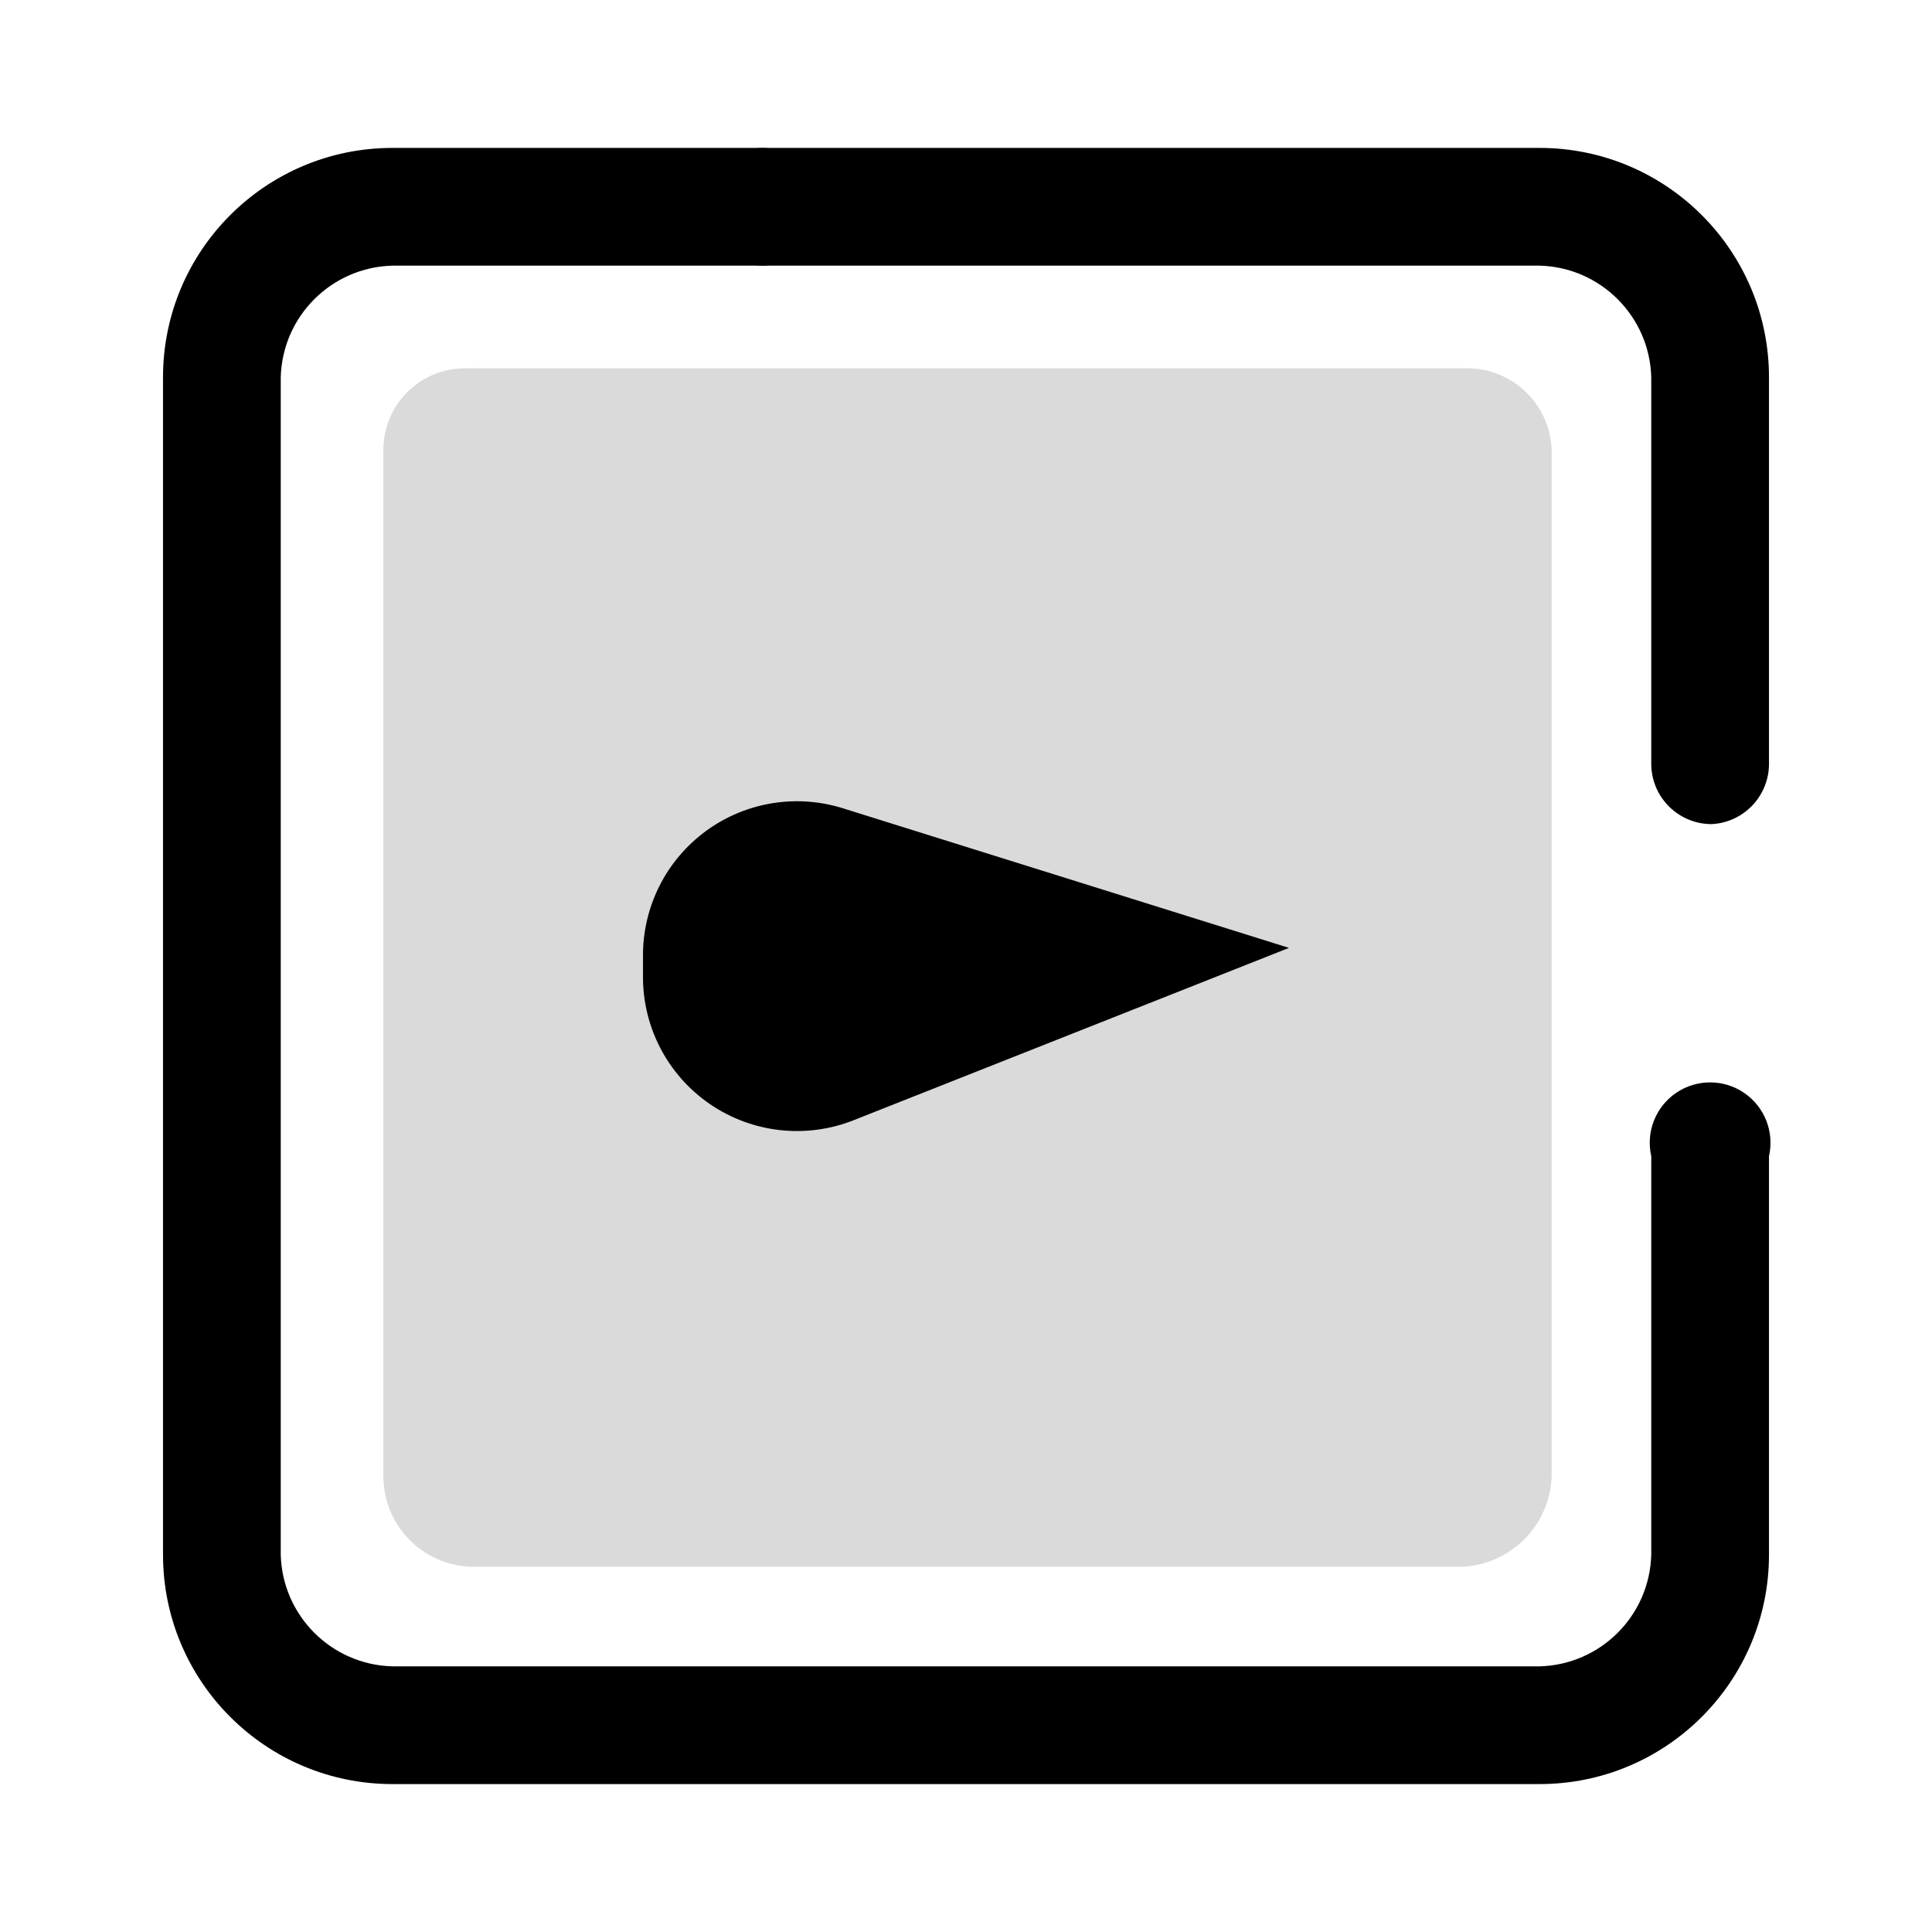
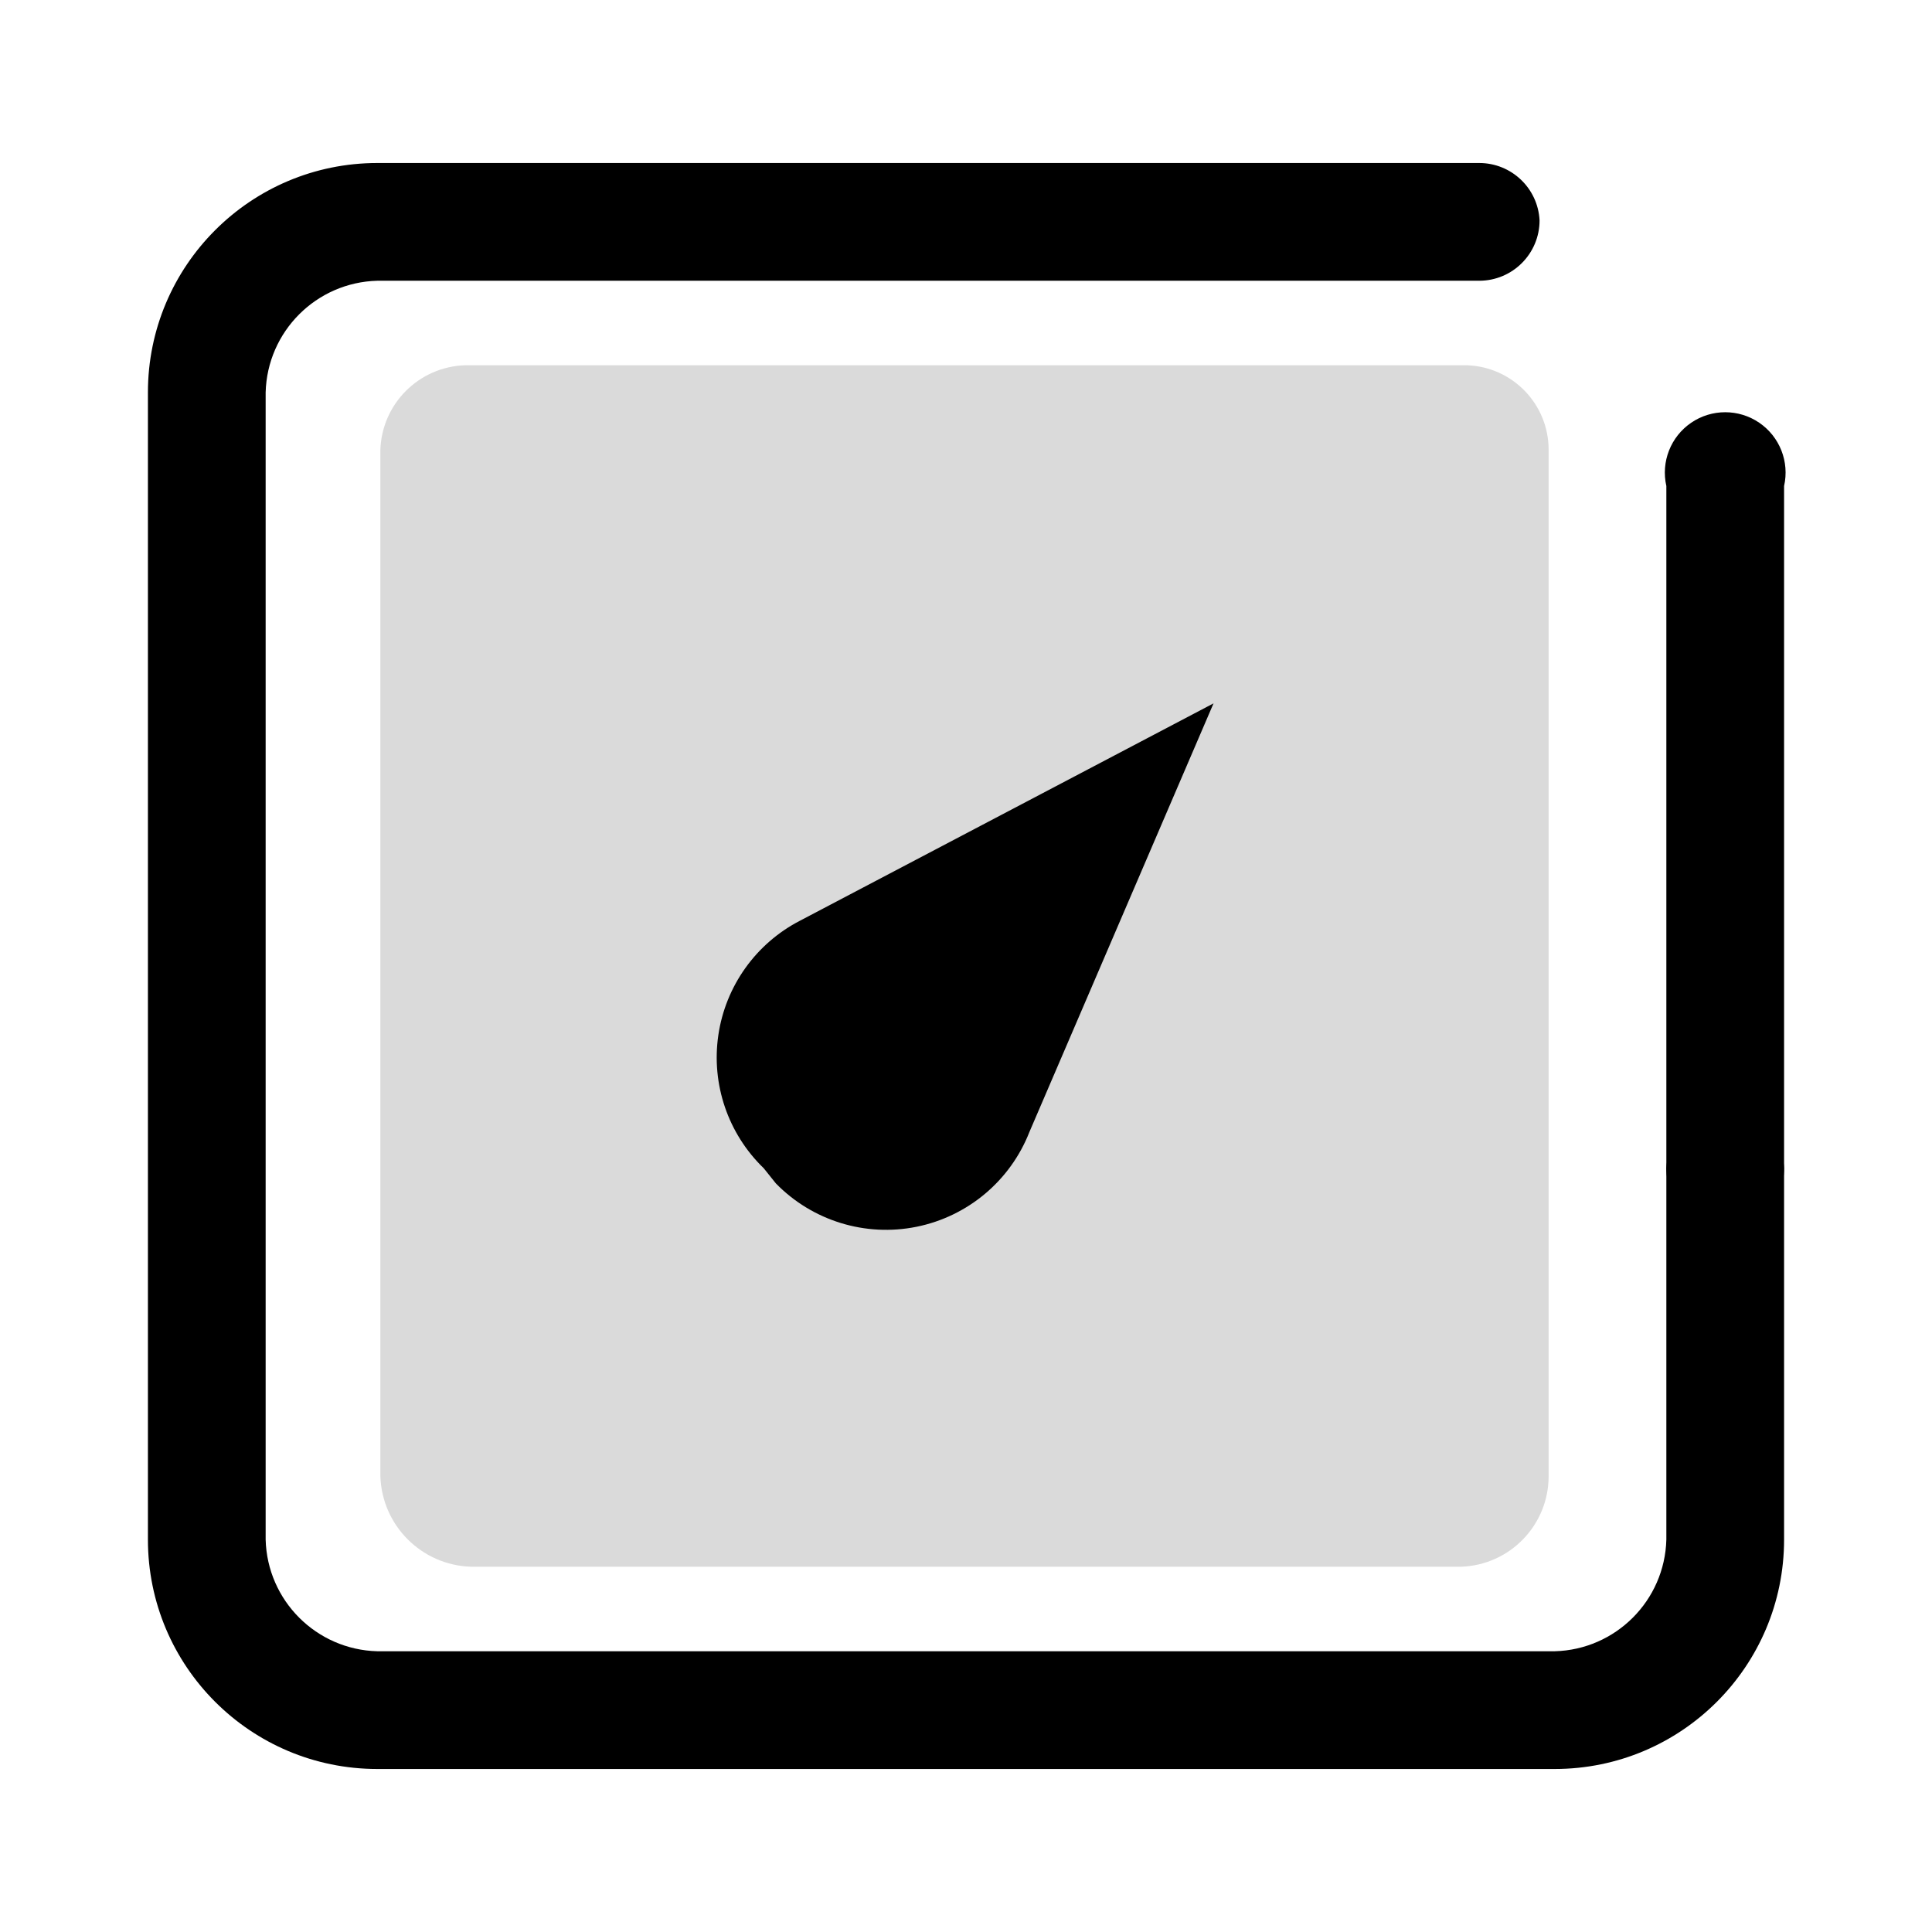
<svg xmlns="http://www.w3.org/2000/svg" id="Layer_1" data-name="Layer 1" viewBox="0 0 64 64">
  <defs>
    <style>.cls-1{opacity:0.5;}.cls-2{fill:#b5b5b5;}</style>
  </defs>
+   <path d="M57.2,40.7a2,2,0,0,1-2-2V16.1a2,2,0,1,1,3.9,0V38.7A2,2,0,0,1,57.2,40.7Z" />
+   <path d="M51.5,58.6h-39A7.6,7.6,0,0,1,4.9,51V13a7.6,7.6,0,0,1,7.6-7.6H49a2,2,0,0,1,2,1.9,2,2,0,0,1-2,2H12.5A3.8,3.8,0,0,0,8.8,13V51a3.8,3.8,0,0,0,3.7,3.7h39A3.8,3.8,0,0,0,55.2,51V38.7a2,2,0,0,1,2-1.9,2,2,0,0,1,1.9,1.9V51A7.6,7.6,0,0,1,51.5,58.6Z" />
  <g class="cls-1">
-     <path class="cls-2" d="M12.7,48.9v-34a2.7,2.7,0,0,1,2.7-2.7H48.6a2.8,2.8,0,0,1,2.8,2.7v34a3.1,3.1,0,0,1-3,3H15.6A3,3,0,0,1,12.7,48.9Z" />
+     <path class="cls-2" d="M12.6,48.9v-34a2.9,2.9,0,0,1,2.8-2.8H48.6a2.8,2.8,0,0,1,2.7,2.8v34a3,3,0,0,1-2.9,3H15.6A3.1,3.1,0,0,1,12.6,48.9Z" />
  </g>
-   <path d="M56.7,27.3a2,2,0,0,1-2-2V12.5A3.8,3.8,0,0,0,51,8.8H25.3a2,2,0,0,1-2-2,2,2,0,0,1,2-1.9H51a7.6,7.6,0,0,1,7.6,7.6V25.3A2,2,0,0,1,56.7,27.3Z" />
-   <path d="M51,59.1H13a7.6,7.6,0,0,1-7.6-7.6v-39A7.6,7.6,0,0,1,13,4.9H25.3a2,2,0,0,1,1.9,1.9,2,2,0,0,1-1.9,2H13a3.8,3.8,0,0,0-3.7,3.7v39A3.8,3.8,0,0,0,13,55.2H51a3.8,3.8,0,0,0,3.7-3.7V38.3a2,2,0,1,1,3.9,0V51.5A7.6,7.6,0,0,1,51,59.1Z" />
-   <path d="M42.7,31.4,28,26.8a5.1,5.1,0,0,0-6.7,4.9v.6h0a5.1,5.1,0,0,0,7,4.8Z" />
+   <path d="M40.2,23.3,26.5,30.5a5.1,5.1,0,0,0-1.2,8.2l.4.5h0a5.1,5.1,0,0,0,8.4-1.7Z" />
</svg>
